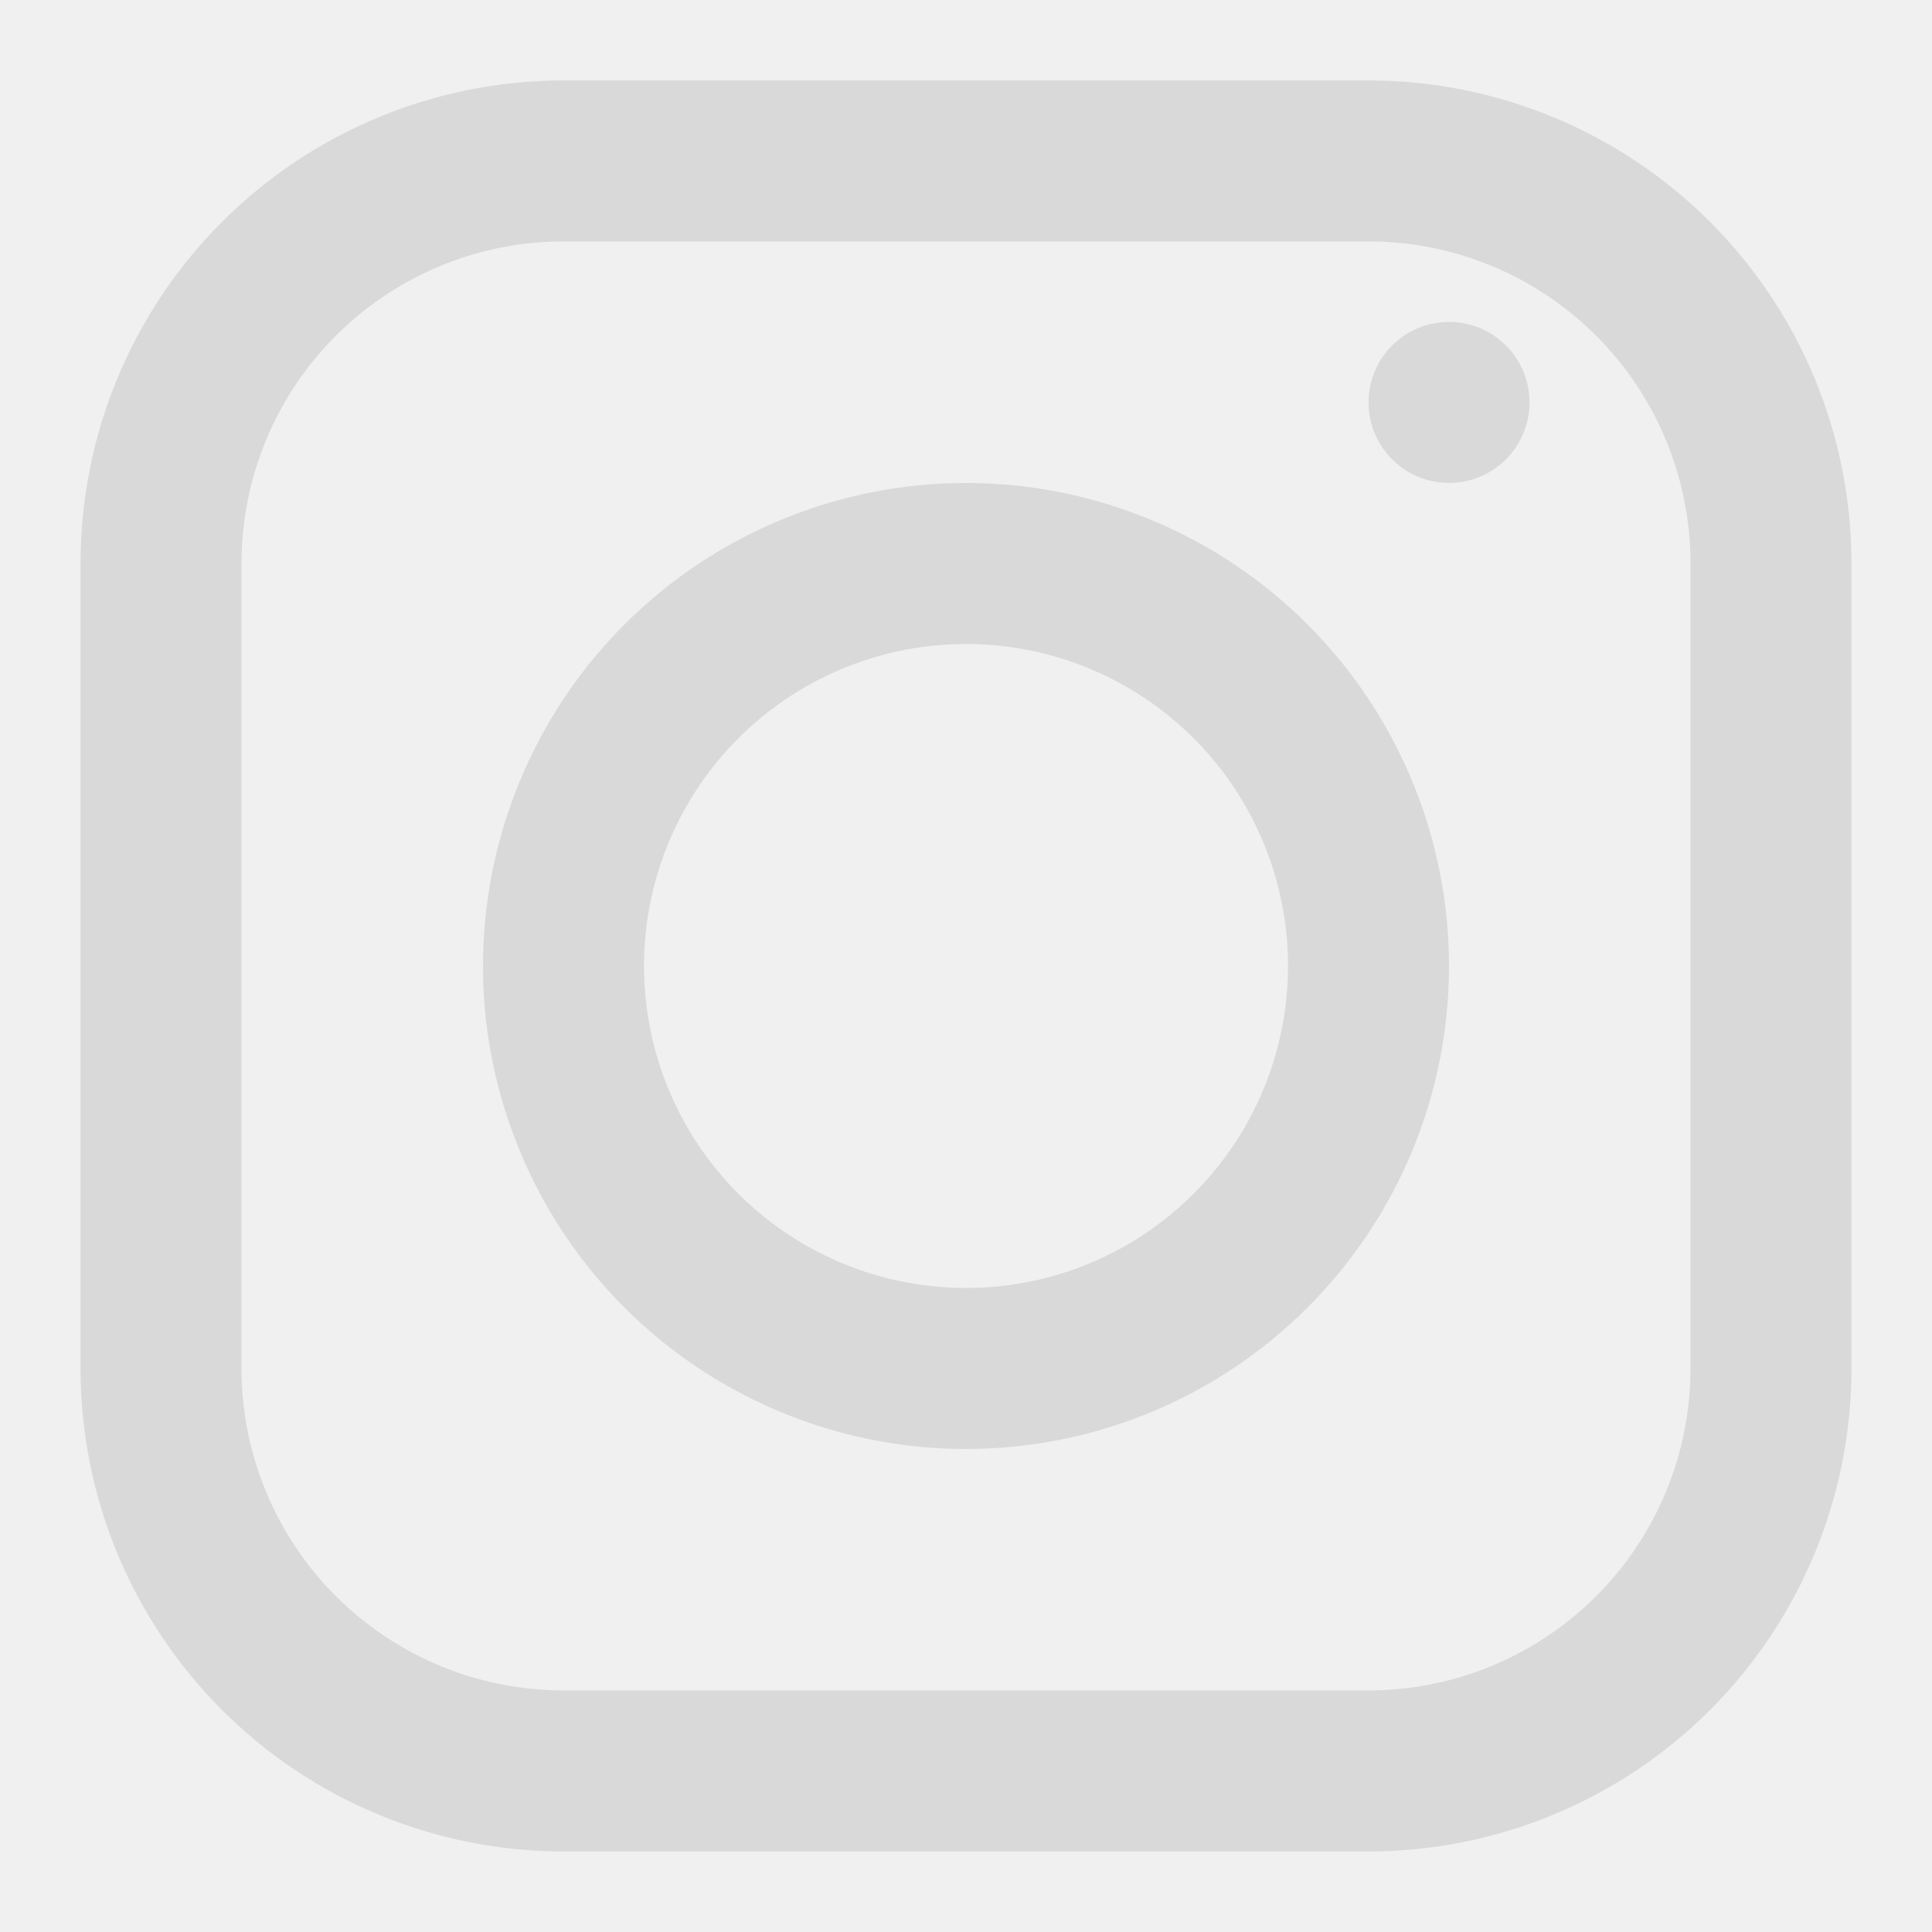
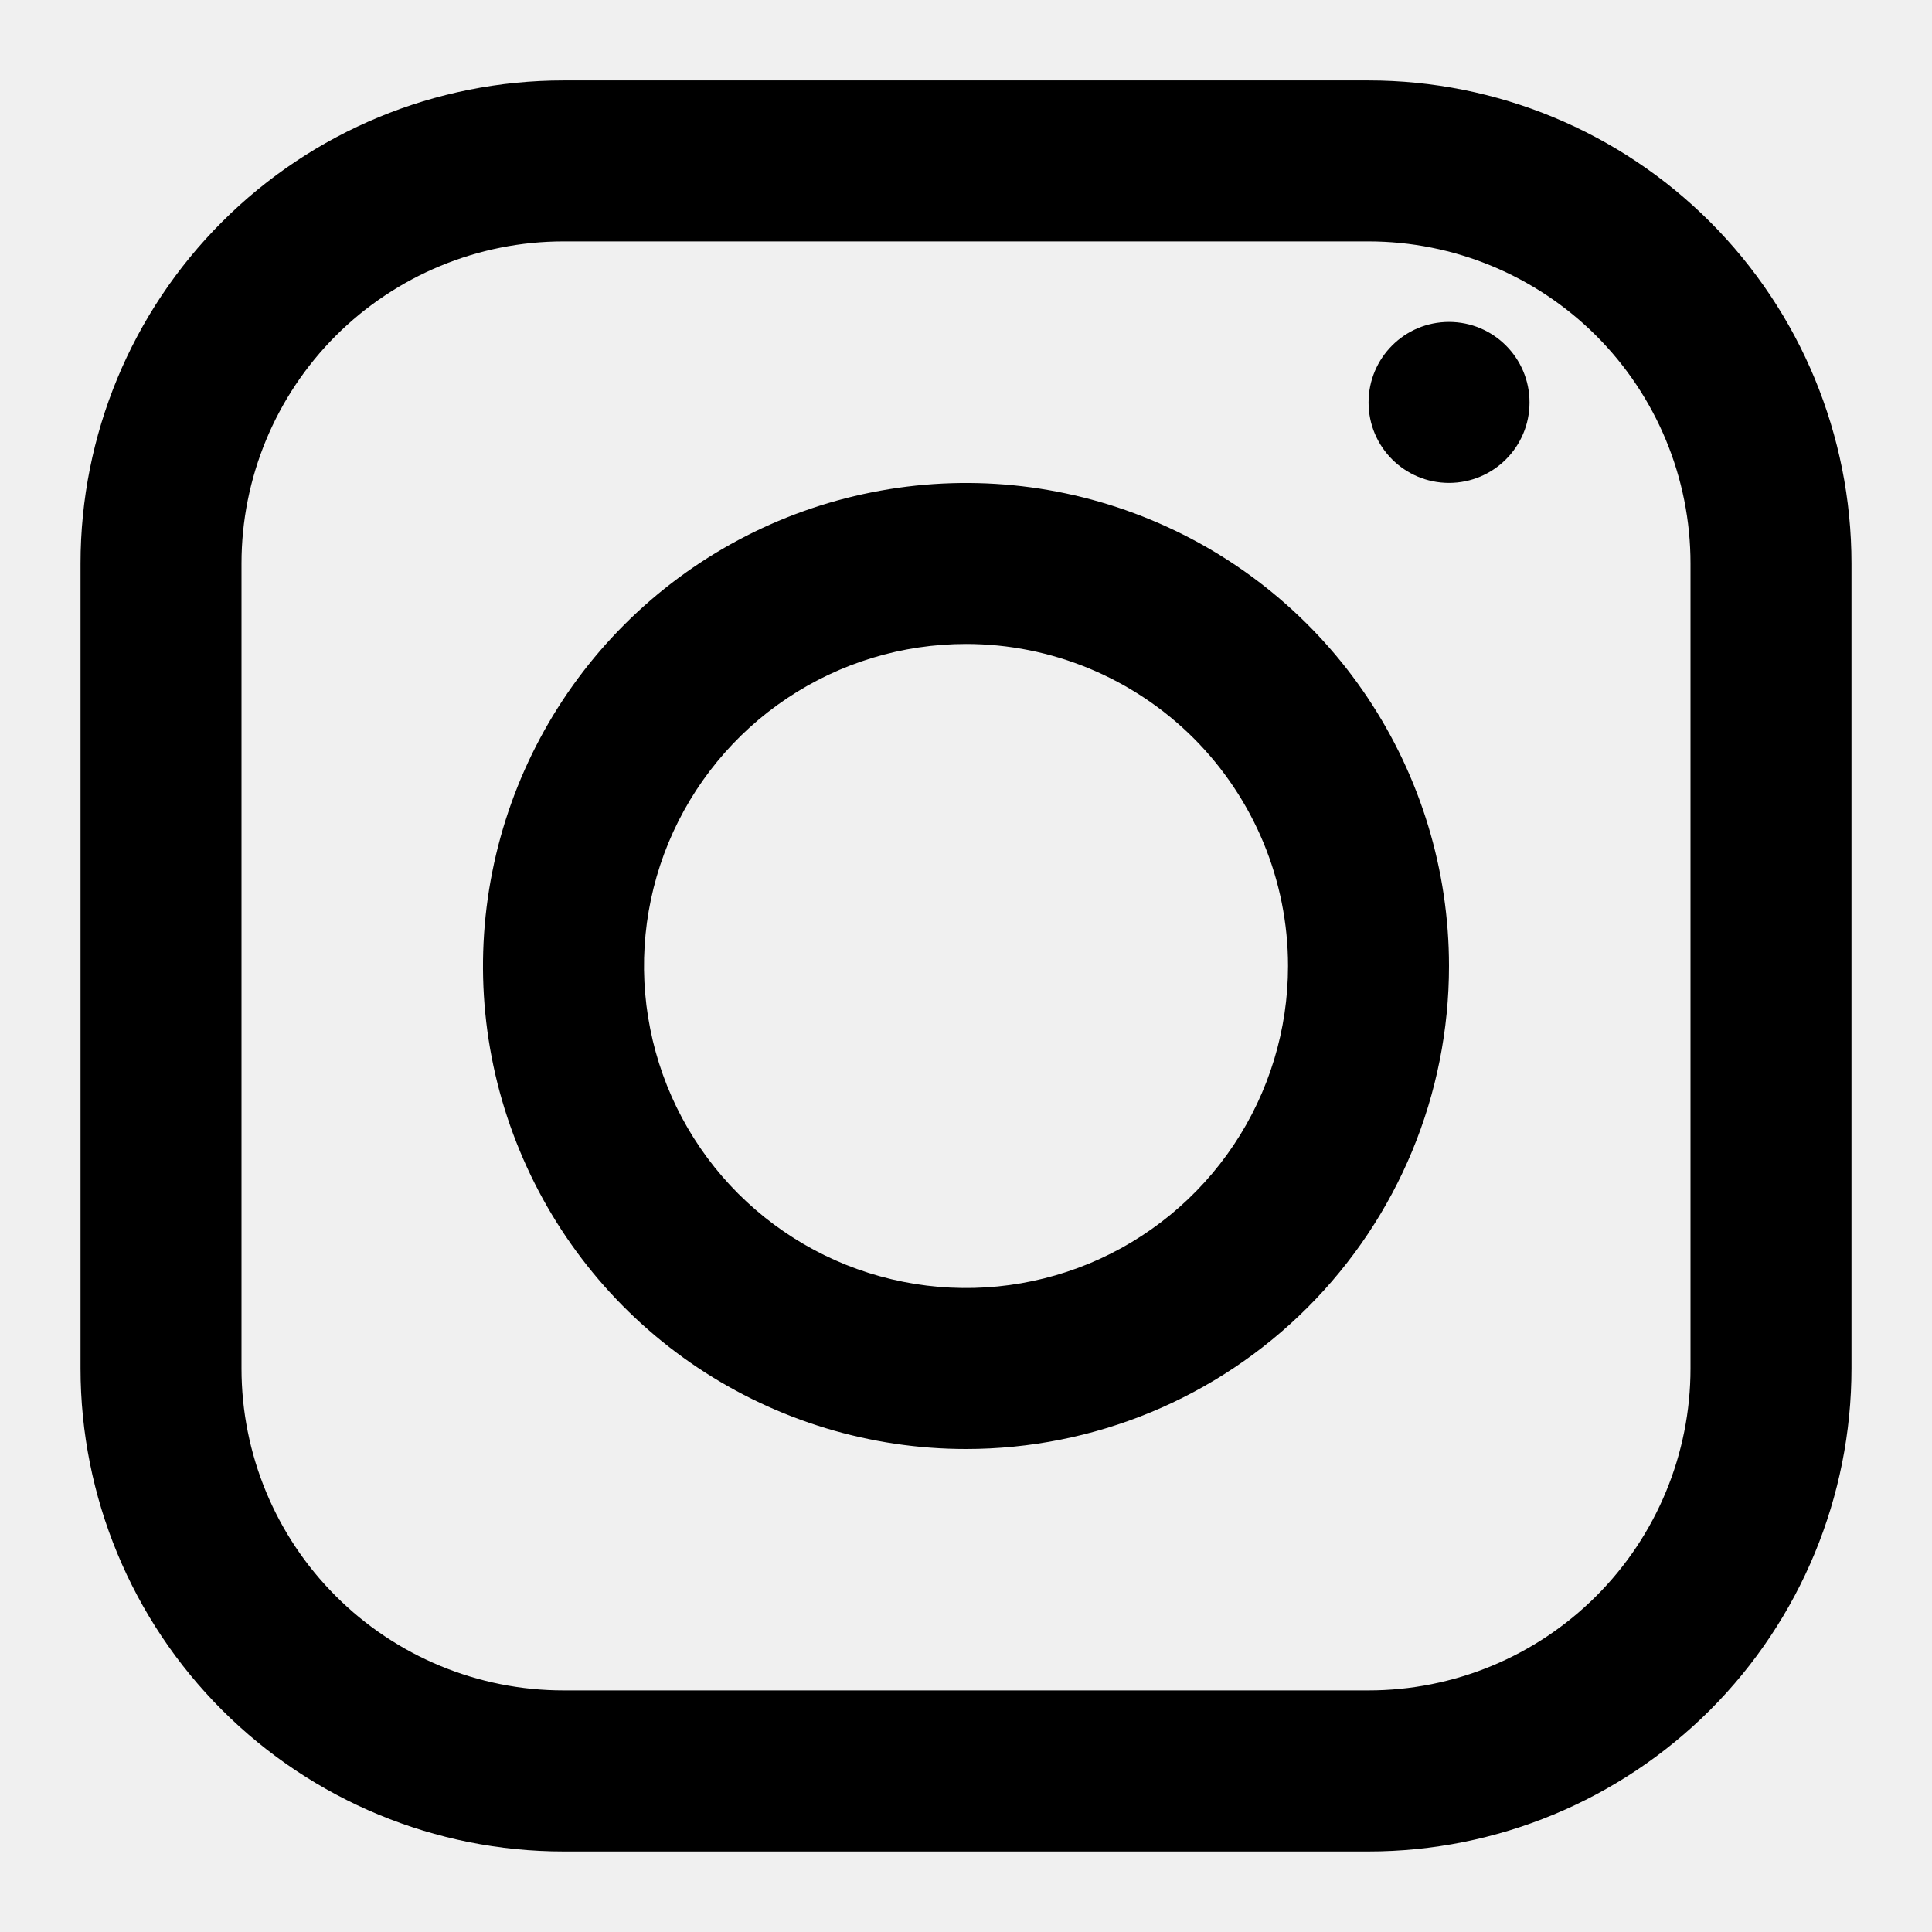
- <svg xmlns="http://www.w3.org/2000/svg" width="22" height="22" viewBox="0 0 22 22" fill="none">
+ <svg xmlns="http://www.w3.org/2000/svg" width="22" height="22" viewBox="0 0 22 22">
  <g clip-path="url(#clip0_20779_46438)">
-     <path d="M15.583 21.083H6.417C4.958 21.083 3.559 20.503 2.528 19.472C1.496 18.44 0.917 17.041 0.917 15.583V6.416C0.917 4.957 1.496 3.558 2.528 2.527C3.559 1.495 4.958 0.916 6.417 0.916H15.583C17.042 0.916 18.441 1.495 19.473 2.527C20.504 3.558 21.083 4.957 21.083 6.416V15.583C21.083 17.041 20.504 18.44 19.473 19.472C18.441 20.503 17.042 21.083 15.583 21.083ZM6.417 2.749C5.444 2.749 4.512 3.136 3.824 3.823C3.136 4.511 2.75 5.444 2.75 6.416V15.583C2.75 16.555 3.136 17.488 3.824 18.175C4.512 18.863 5.444 19.249 6.417 19.249H15.583C16.556 19.249 17.488 18.863 18.176 18.175C18.864 17.488 19.25 16.555 19.25 15.583V6.416C19.25 5.444 18.864 4.511 18.176 3.823C17.488 3.136 16.556 2.749 15.583 2.749H6.417Z" fill="#D9D9D9" />
-     <path d="M11 16.5C9.912 16.5 8.849 16.177 7.944 15.573C7.04 14.969 6.335 14.11 5.919 13.105C5.502 12.1 5.393 10.994 5.606 9.927C5.818 8.86 6.342 7.88 7.111 7.111C7.88 6.342 8.86 5.818 9.927 5.606C10.994 5.393 12.1 5.502 13.105 5.919C14.11 6.335 14.969 7.04 15.573 7.944C16.177 8.849 16.5 9.912 16.5 11C16.5 12.459 15.921 13.858 14.889 14.889C13.858 15.921 12.459 16.5 11 16.5ZM11 7.333C10.275 7.333 9.566 7.548 8.963 7.951C8.36 8.354 7.89 8.927 7.612 9.597C7.335 10.267 7.262 11.004 7.404 11.715C7.545 12.427 7.894 13.08 8.407 13.593C8.92 14.105 9.573 14.455 10.285 14.596C10.996 14.738 11.733 14.665 12.403 14.388C13.073 14.11 13.646 13.64 14.049 13.037C14.452 12.434 14.667 11.725 14.667 11C14.667 10.027 14.28 9.095 13.593 8.407C12.905 7.72 11.973 7.333 11 7.333Z" fill="#D9D9D9" />
-     <path d="M16.5 5.499C17.006 5.499 17.417 5.089 17.417 4.583C17.417 4.076 17.006 3.666 16.5 3.666C15.994 3.666 15.584 4.076 15.584 4.583C15.584 5.089 15.994 5.499 16.5 5.499Z" fill="#D9D9D9" />
+     <path d="M15.583 21.083H6.417C4.958 21.083 3.559 20.503 2.528 19.472C1.496 18.44 0.917 17.041 0.917 15.583V6.416C0.917 4.957 1.496 3.558 2.528 2.527C3.559 1.495 4.958 0.916 6.417 0.916H15.583C17.042 0.916 18.441 1.495 19.473 2.527C20.504 3.558 21.083 4.957 21.083 6.416V15.583C21.083 17.041 20.504 18.44 19.473 19.472C18.441 20.503 17.042 21.083 15.583 21.083ZM6.417 2.749C5.444 2.749 4.512 3.136 3.824 3.823C3.136 4.511 2.75 5.444 2.75 6.416V15.583C2.75 16.555 3.136 17.488 3.824 18.175C4.512 18.863 5.444 19.249 6.417 19.249H15.583C16.556 19.249 17.488 18.863 18.176 18.175C18.864 17.488 19.25 16.555 19.25 15.583V6.416C19.25 5.444 18.864 4.511 18.176 3.823C17.488 3.136 16.556 2.749 15.583 2.749H6.417Z" />
+     <path d="M11 16.5C9.912 16.5 8.849 16.177 7.944 15.573C7.04 14.969 6.335 14.11 5.919 13.105C5.502 12.1 5.393 10.994 5.606 9.927C5.818 8.86 6.342 7.88 7.111 7.111C7.88 6.342 8.86 5.818 9.927 5.606C10.994 5.393 12.1 5.502 13.105 5.919C14.11 6.335 14.969 7.04 15.573 7.944C16.177 8.849 16.5 9.912 16.5 11C16.5 12.459 15.921 13.858 14.889 14.889C13.858 15.921 12.459 16.5 11 16.5ZM11 7.333C10.275 7.333 9.566 7.548 8.963 7.951C8.36 8.354 7.89 8.927 7.612 9.597C7.335 10.267 7.262 11.004 7.404 11.715C7.545 12.427 7.894 13.08 8.407 13.593C8.92 14.105 9.573 14.455 10.285 14.596C10.996 14.738 11.733 14.665 12.403 14.388C13.073 14.11 13.646 13.64 14.049 13.037C14.452 12.434 14.667 11.725 14.667 11C14.667 10.027 14.28 9.095 13.593 8.407C12.905 7.72 11.973 7.333 11 7.333Z" />
+     <path d="M16.5 5.499C17.006 5.499 17.417 5.089 17.417 4.583C17.417 4.076 17.006 3.666 16.5 3.666C15.994 3.666 15.584 4.076 15.584 4.583C15.584 5.089 15.994 5.499 16.5 5.499Z" />
  </g>
  <defs>
    <clipPath id="clip0_20779_46438">
-       <rect width="22" height="22" fill="white" />
+       <rect width="22" height="22" />
    </clipPath>
  </defs>
</svg>
